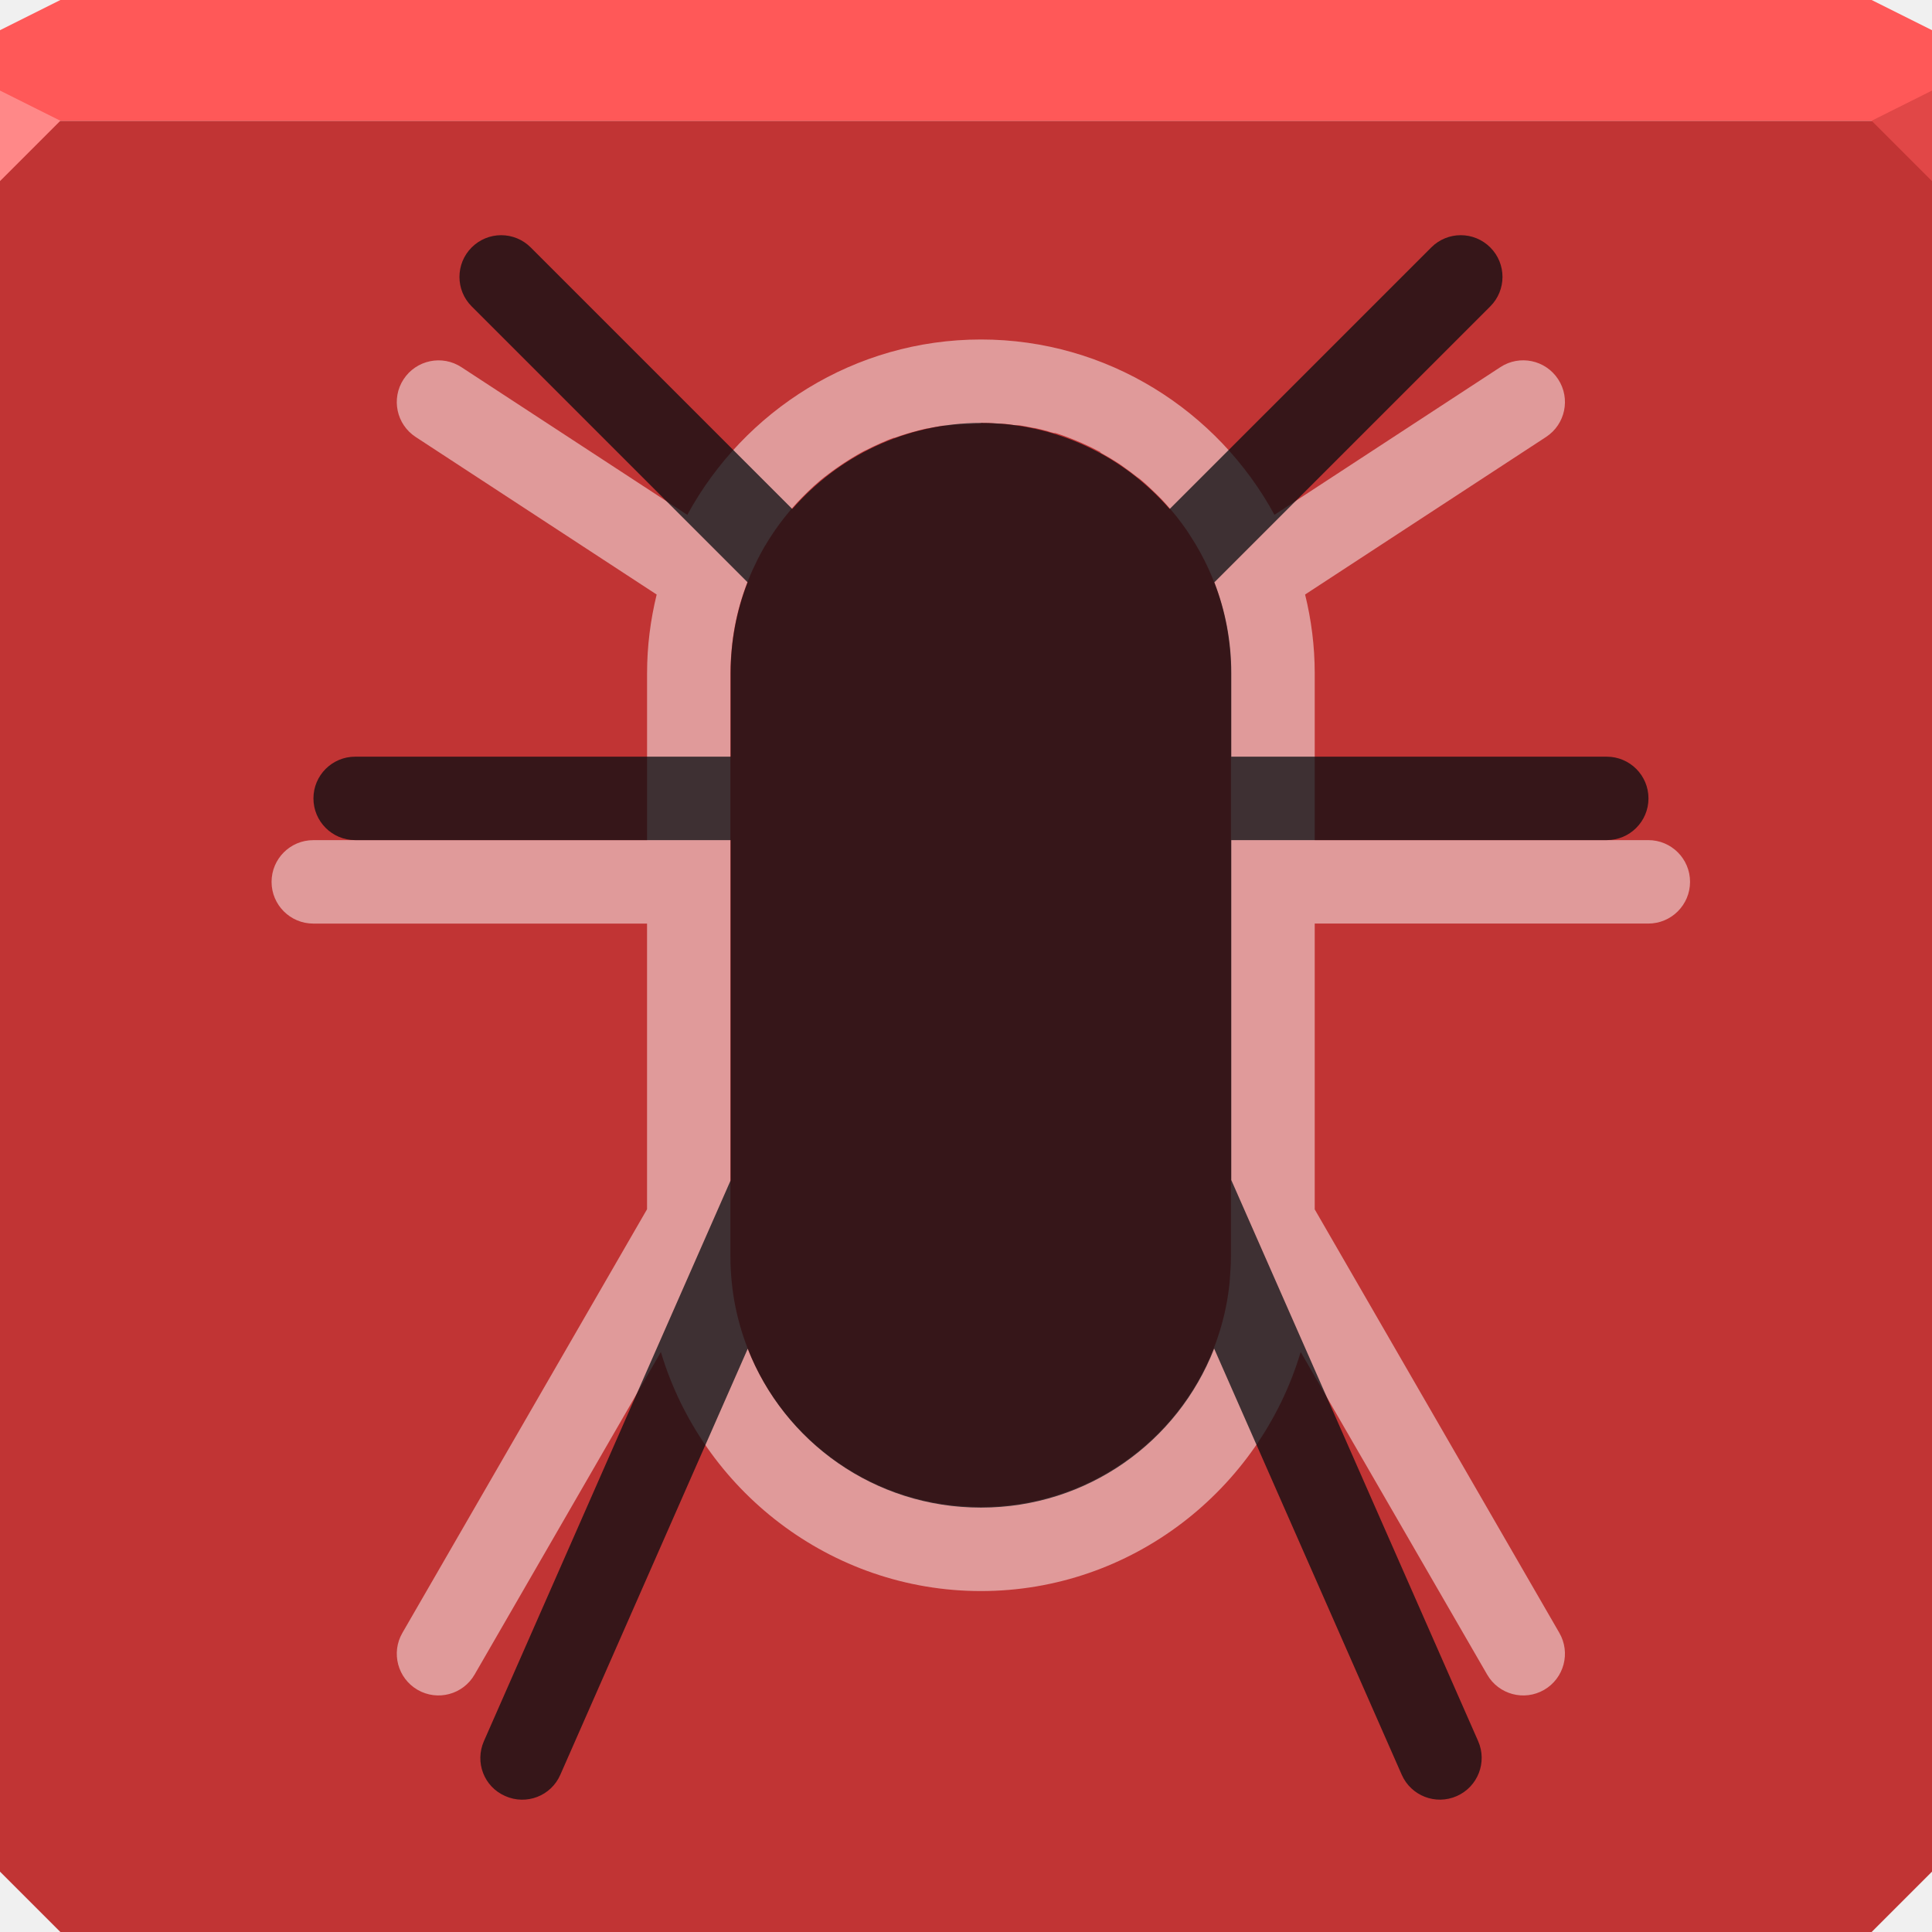
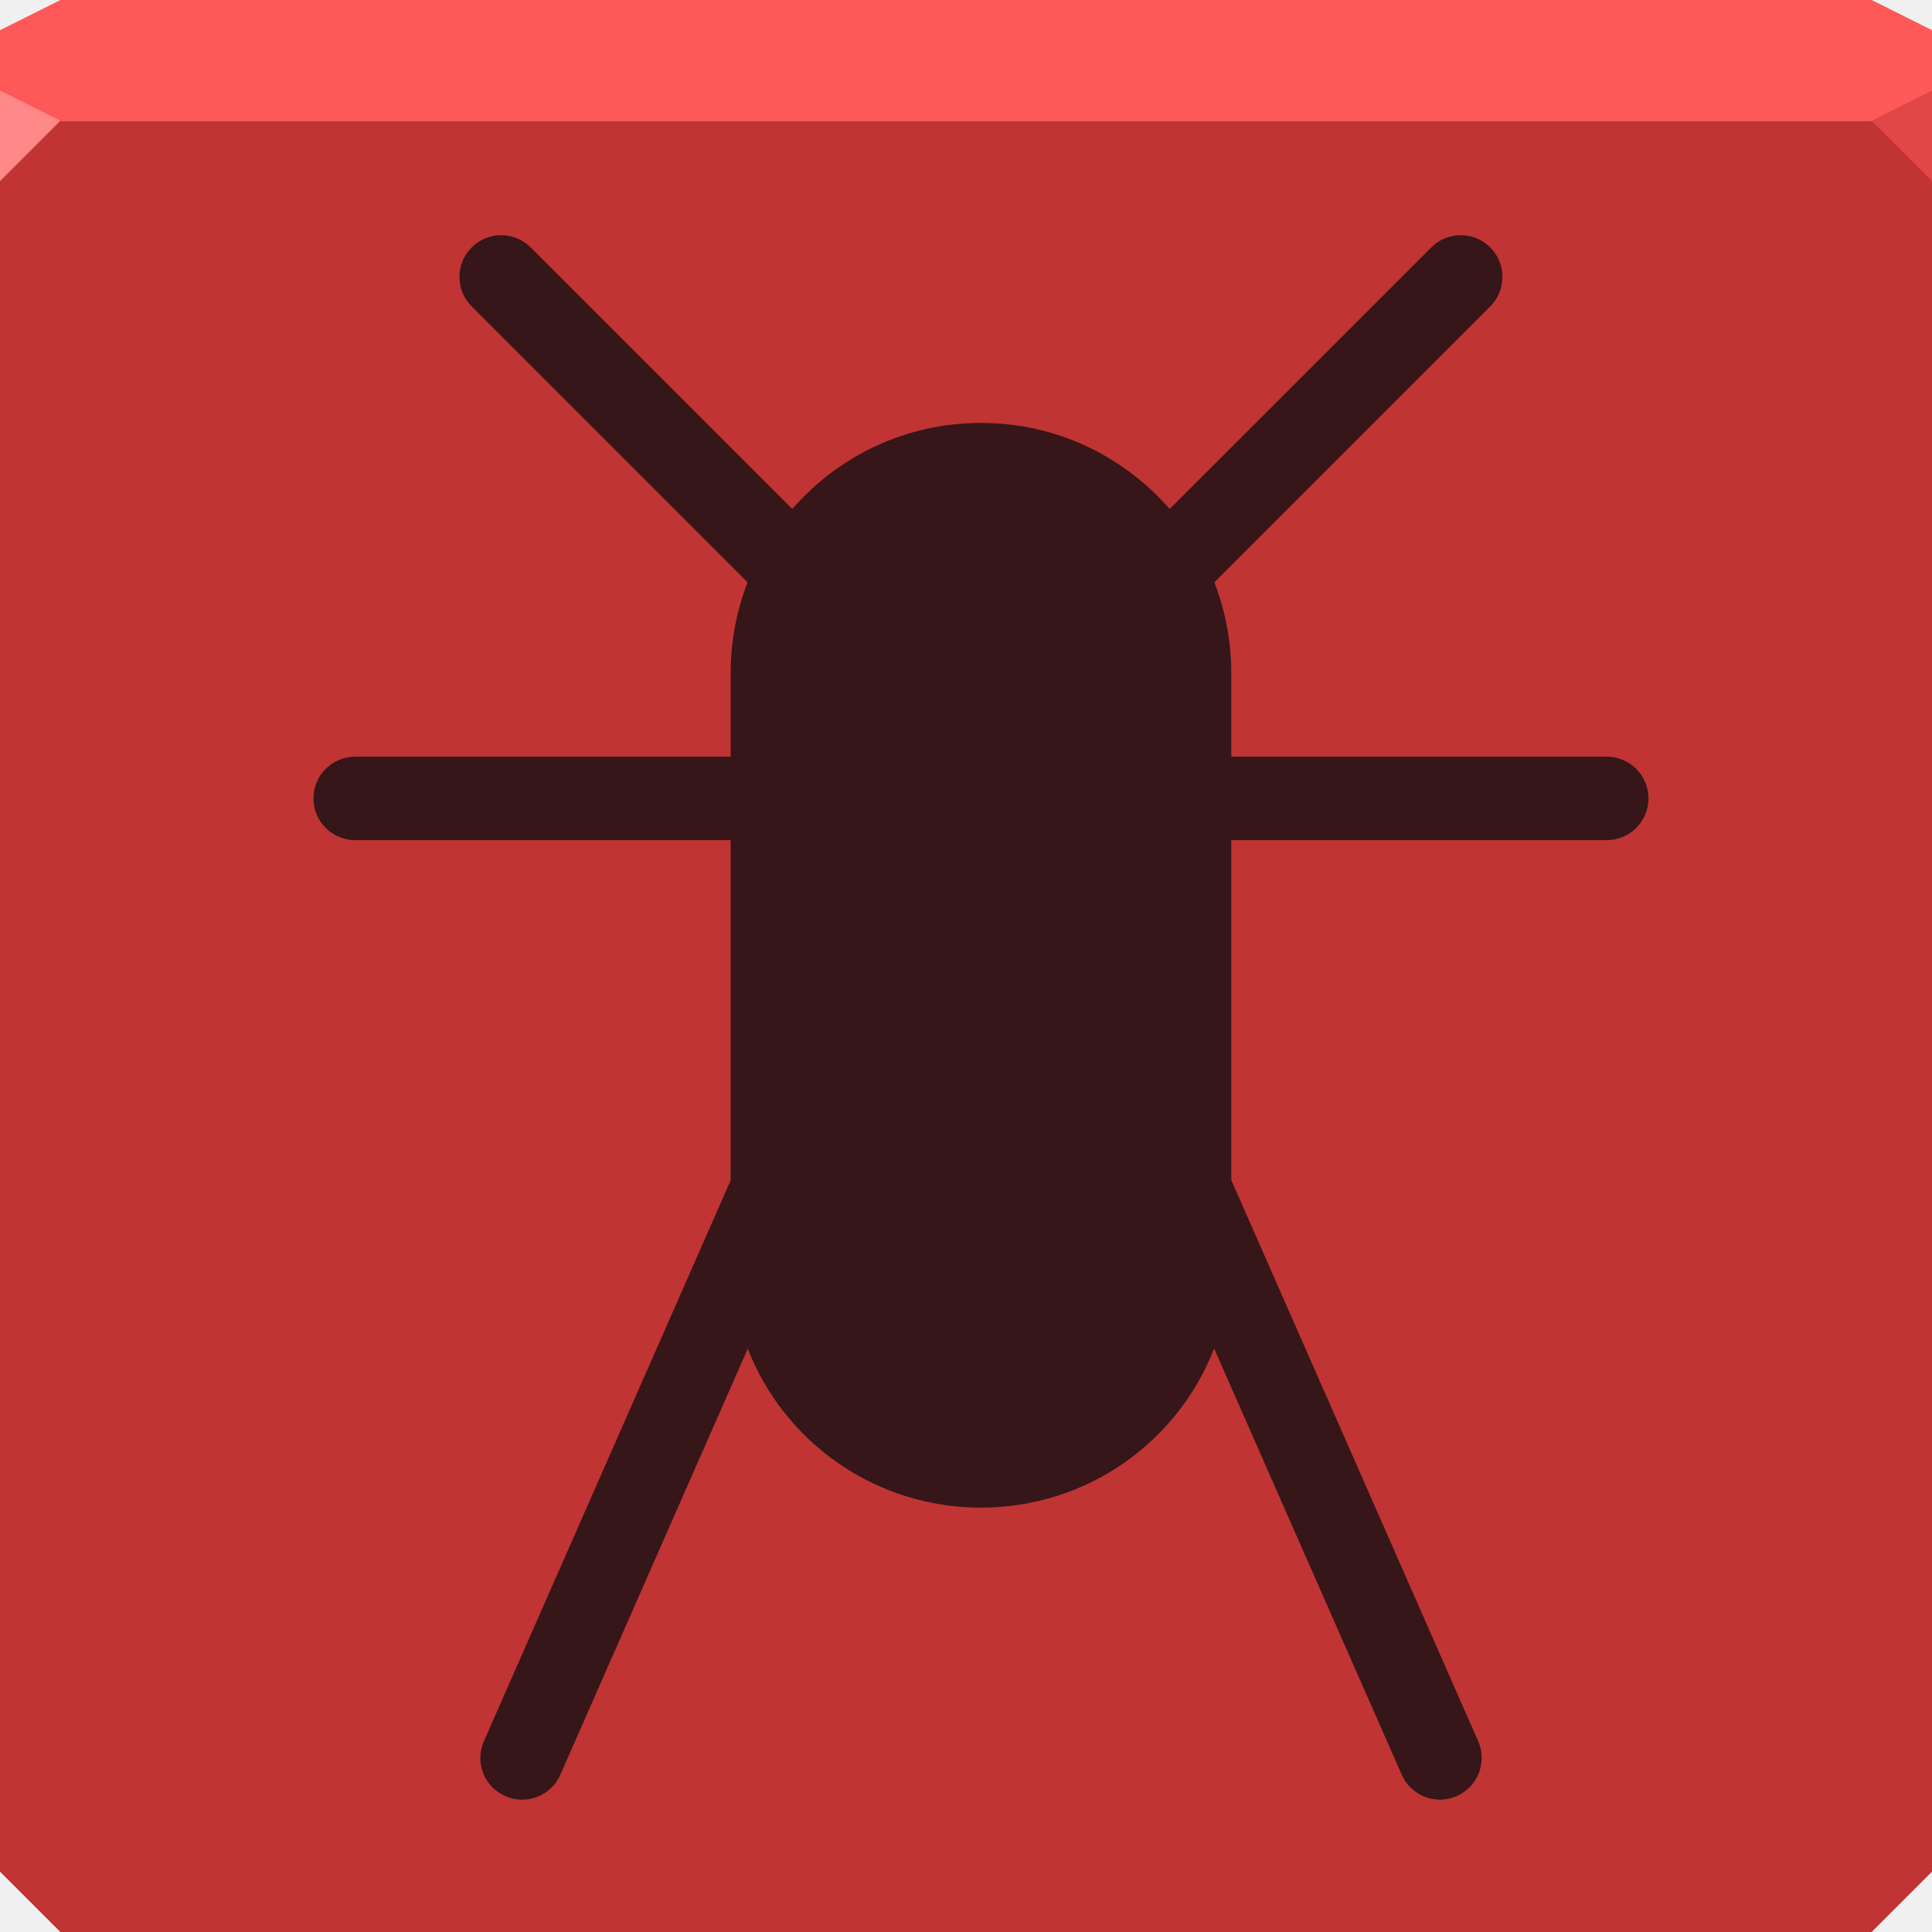
<svg xmlns="http://www.w3.org/2000/svg" width="64" height="64" id="svg13094" version="1.1">
  <defs id="defs13096" />
  <path style="color:#000000;display:inline;overflow:visible;visibility:visible;fill:#c13434;fill-opacity:1;fill-rule:nonzero;stroke:none;stroke-width:2.286;marker:none;enable-background:accumulate" d="m 0,4 0,30 0,28 2,2 30,0 30,0 2,-2 L 64,34 64,4 32,4 0,4 Z" id="path6498" />
  <path style="color:#000000;display:inline;overflow:visible;visibility:visible;fill:#ff5858;fill-opacity:1;fill-rule:nonzero;stroke:none;marker:none;enable-background:accumulate" d="M 2,0 0,1 0,4 32,4 64,4 64,1 62,0 32,0 2,0 Z" id="path6502" />
  <path style="fill:#ff8888;fill-opacity:1;fill-rule:nonzero" d="M 0,3 0,6 2,4 Z" id="path4298" />
  <path d="M 64,6 62,4 64,3 Z" id="path3028" style="fill:#e14747;fill-opacity:1" />
  <g id="g3043" transform="translate(-0.6250001,0.082283)" />
  <g id="scalable" transform="matrix(1.038589,0,0,1.038589,1214.722,1878.812)" style="fill:#ffffff" />
-   <path id="h" class="ColorScheme-Background" d="m 32.496,11.246 c -4.183,0 -7.85,2.357 -9.728,5.809 l -7.482,-4.891 c -0.639,-0.42 -1.498,-0.24 -1.917,0.4 -0.417,0.638 -0.238,1.493 0.4,1.911 l 7.984,5.22 c -0.205,0.838 -0.318,1.71 -0.318,2.608 v 5.528 H 10.378 c -0.763,0 -1.382,0.619 -1.382,1.382 0,0.763 0.619,1.382 1.382,1.382 h 11.056 v 9.463 l -8.103,14.031 c -0.383,0.66 -0.158,1.506 0.502,1.889 0.662,0.383 1.508,0.155 1.889,-0.507 l 6.17,-10.684 c 1.363,4.564 5.614,7.919 10.603,7.919 4.988,0 9.23,-3.357 10.592,-7.919 l 6.176,10.684 c 0.381,0.663 1.228,0.89 1.889,0.507 0.661,-0.383 0.885,-1.229 0.502,-1.889 L 43.552,40.063 v -9.469 h 11.051 c 0.763,0 1.382,-0.619 1.382,-1.382 0,-0.763 -0.619,-1.382 -1.382,-1.382 H 43.552 v -5.528 c 0,-0.898 -0.113,-1.77 -0.319,-2.608 l 7.984,-5.22 c 0.637,-0.418 0.816,-1.273 0.399,-1.911 -0.418,-0.641 -1.277,-0.82 -1.916,-0.4 l -7.482,4.891 C 40.341,13.603 36.678,11.246 32.496,11.246 Z m 0,2.764 c 0.18,0 0.357,0 0.535,0.028 0.028,0.001 0.047,-0.002 0.069,0 0.028,0.002 0.055,0 0.08,0 0.155,0 0.308,0.028 0.459,0.05 h 0.069 0.055 c 0.166,0.028 0.328,0.058 0.491,0.091 v 0 c 0,0.001 0.028,0 0.028,0 0.146,0.033 0.294,0.069 0.437,0.108 0.066,0.028 0.133,0.039 0.199,0.058 h 0.044 c 0.138,0.041 0.276,0.091 0.41,0.141 0.155,0.058 0.308,0.122 0.459,0.188 0.196,0.086 0.394,0.18 0.583,0.281 0,0 0.028,0 0.033,0.028 0.03,0.028 0.055,0.039 0.086,0.055 0.174,0.097 0.346,0.199 0.513,0.308 0.061,0.039 0.119,0.083 0.177,0.124 0.146,0.102 0.288,0.207 0.426,0.318 0.039,0.03 0.08,0.055 0.119,0.086 0,0 0.028,0.028 0.033,0.028 0.152,0.127 0.295,0.263 0.437,0.399 0.088,0.086 0.18,0.174 0.265,0.265 0.08,0.083 0.155,0.171 0.232,0.26 0.086,0.097 0.169,0.196 0.249,0.297 0.116,0.146 0.229,0.299 0.335,0.453 0.066,0.1 0.13,0.202 0.193,0.302 0.058,0.094 0.119,0.188 0.171,0.286 0.061,0.108 0.122,0.213 0.177,0.324 0,0.028 0.028,0.039 0.033,0.061 0.427,0.849 0.713,1.777 0.826,2.764 0.036,0.316 0.058,0.64 0.058,0.966 v 19.348 c 0,0.287 -0.028,0.568 -0.044,0.847 -0.028,0.279 -0.069,0.556 -0.124,0.826 -0.055,0.271 -0.124,0.539 -0.205,0.799 -0.08,0.26 -0.171,0.513 -0.276,0.761 -0.837,1.985 -2.425,3.574 -4.411,4.411 -0.249,0.105 -0.501,0.196 -0.761,0.276 -0.26,0.08 -0.528,0.149 -0.799,0.205 -0.271,0.055 -0.541,0.097 -0.821,0.124 -0.278,0.028 -0.562,0.044 -0.847,0.044 -0.287,0 -0.568,-0.028 -0.847,-0.044 -0.279,-0.028 -0.556,-0.069 -0.826,-0.124 -0.271,-0.055 -0.539,-0.124 -0.799,-0.205 -0.26,-0.08 -0.513,-0.171 -0.761,-0.276 -1.985,-0.837 -3.574,-2.425 -4.411,-4.411 -0.105,-0.249 -0.196,-0.501 -0.276,-0.761 -0.08,-0.26 -0.149,-0.528 -0.205,-0.799 -0.055,-0.271 -0.097,-0.547 -0.124,-0.826 -0.028,-0.279 -0.044,-0.56 -0.044,-0.847 V 22.279 c 0,-0.326 0.028,-0.65 0.061,-0.966 0.113,-0.988 0.404,-1.914 0.831,-2.764 0.08,-0.16 0.163,-0.316 0.254,-0.47 0.028,-0.028 0.03,-0.047 0.044,-0.069 0.271,-0.45 0.581,-0.87 0.928,-1.258 0.033,-0.039 0.069,-0.077 0.102,-0.113 0.111,-0.119 0.224,-0.232 0.34,-0.346 0.135,-0.13 0.271,-0.257 0.416,-0.378 0.088,-0.075 0.182,-0.144 0.276,-0.216 0.086,-0.066 0.174,-0.13 0.265,-0.193 0.077,-0.055 0.158,-0.111 0.238,-0.163 0.141,-0.091 0.281,-0.18 0.426,-0.265 0.064,-0.036 0.13,-0.072 0.193,-0.108 0.047,-0.028 0.094,-0.047 0.141,-0.069 0.144,-0.075 0.289,-0.144 0.437,-0.21 0.152,-0.066 0.303,-0.133 0.459,-0.188 h 0.028 c 0.171,-0.064 0.342,-0.116 0.518,-0.169 0.18,-0.053 0.365,-0.1 0.551,-0.141 0,-0.001 0,0 0.028,0 v 0 c 0.163,-0.036 0.329,-0.066 0.497,-0.091 h 0.069 0.086 c 0.138,-0.028 0.276,-0.03 0.416,-0.044 h 0.158 c 0.177,0 0.354,-0.028 0.535,-0.028 z" style="color:#ffffff;fill:currentColor;fill-opacity:0.5;stroke-width:2.764" />
  <path id="f" class="ColorScheme-Text" d="m 16.602,7.791 c -0.367,0 -0.718,0.146 -0.977,0.405 -0.54,0.54 -0.54,1.415 0,1.954 l 9.14,9.14 c -0.362,0.933 -0.561,1.948 -0.561,3.012 V 25.066 H 11.765 c -0.763,0 -1.382,0.619 -1.382,1.382 0,0.763 0.619,1.382 1.382,1.382 h 12.438 v 11.272 l -8.173,18.576 c -0.306,0.698 0,1.511 0.707,1.819 0.699,0.31 1.517,0 1.825,-0.707 l 6.208,-14.112 c 1.205,3.087 4.202,5.264 7.725,5.264 3.525,0 6.521,-2.18 7.725,-5.269 l 6.214,14.117 c 0.308,0.7 1.126,1.017 1.825,0.707 0.697,-0.308 1.013,-1.122 0.707,-1.819 L 40.788,39.091 V 27.83 H 53.226 c 0.763,0 1.382,-0.619 1.382,-1.382 0,-0.763 -0.619,-1.382 -1.382,-1.382 H 40.788 v -2.764 c 0,-1.064 -0.199,-2.079 -0.561,-3.012 l 9.14,-9.14 c 0.54,-0.54 0.54,-1.415 0,-1.954 -0.54,-0.54 -1.415,-0.54 -1.954,0 L 38.747,16.861 c -1.518,-1.744 -3.747,-2.851 -6.251,-2.851 -2.504,0 -4.733,1.107 -6.251,2.851 L 17.58,8.196 C 17.32,7.936 16.969,7.791 16.602,7.791 Z" style="color:#090d11;fill:currentColor;fill-opacity:0.75;stroke-width:2.764" />
</svg>
